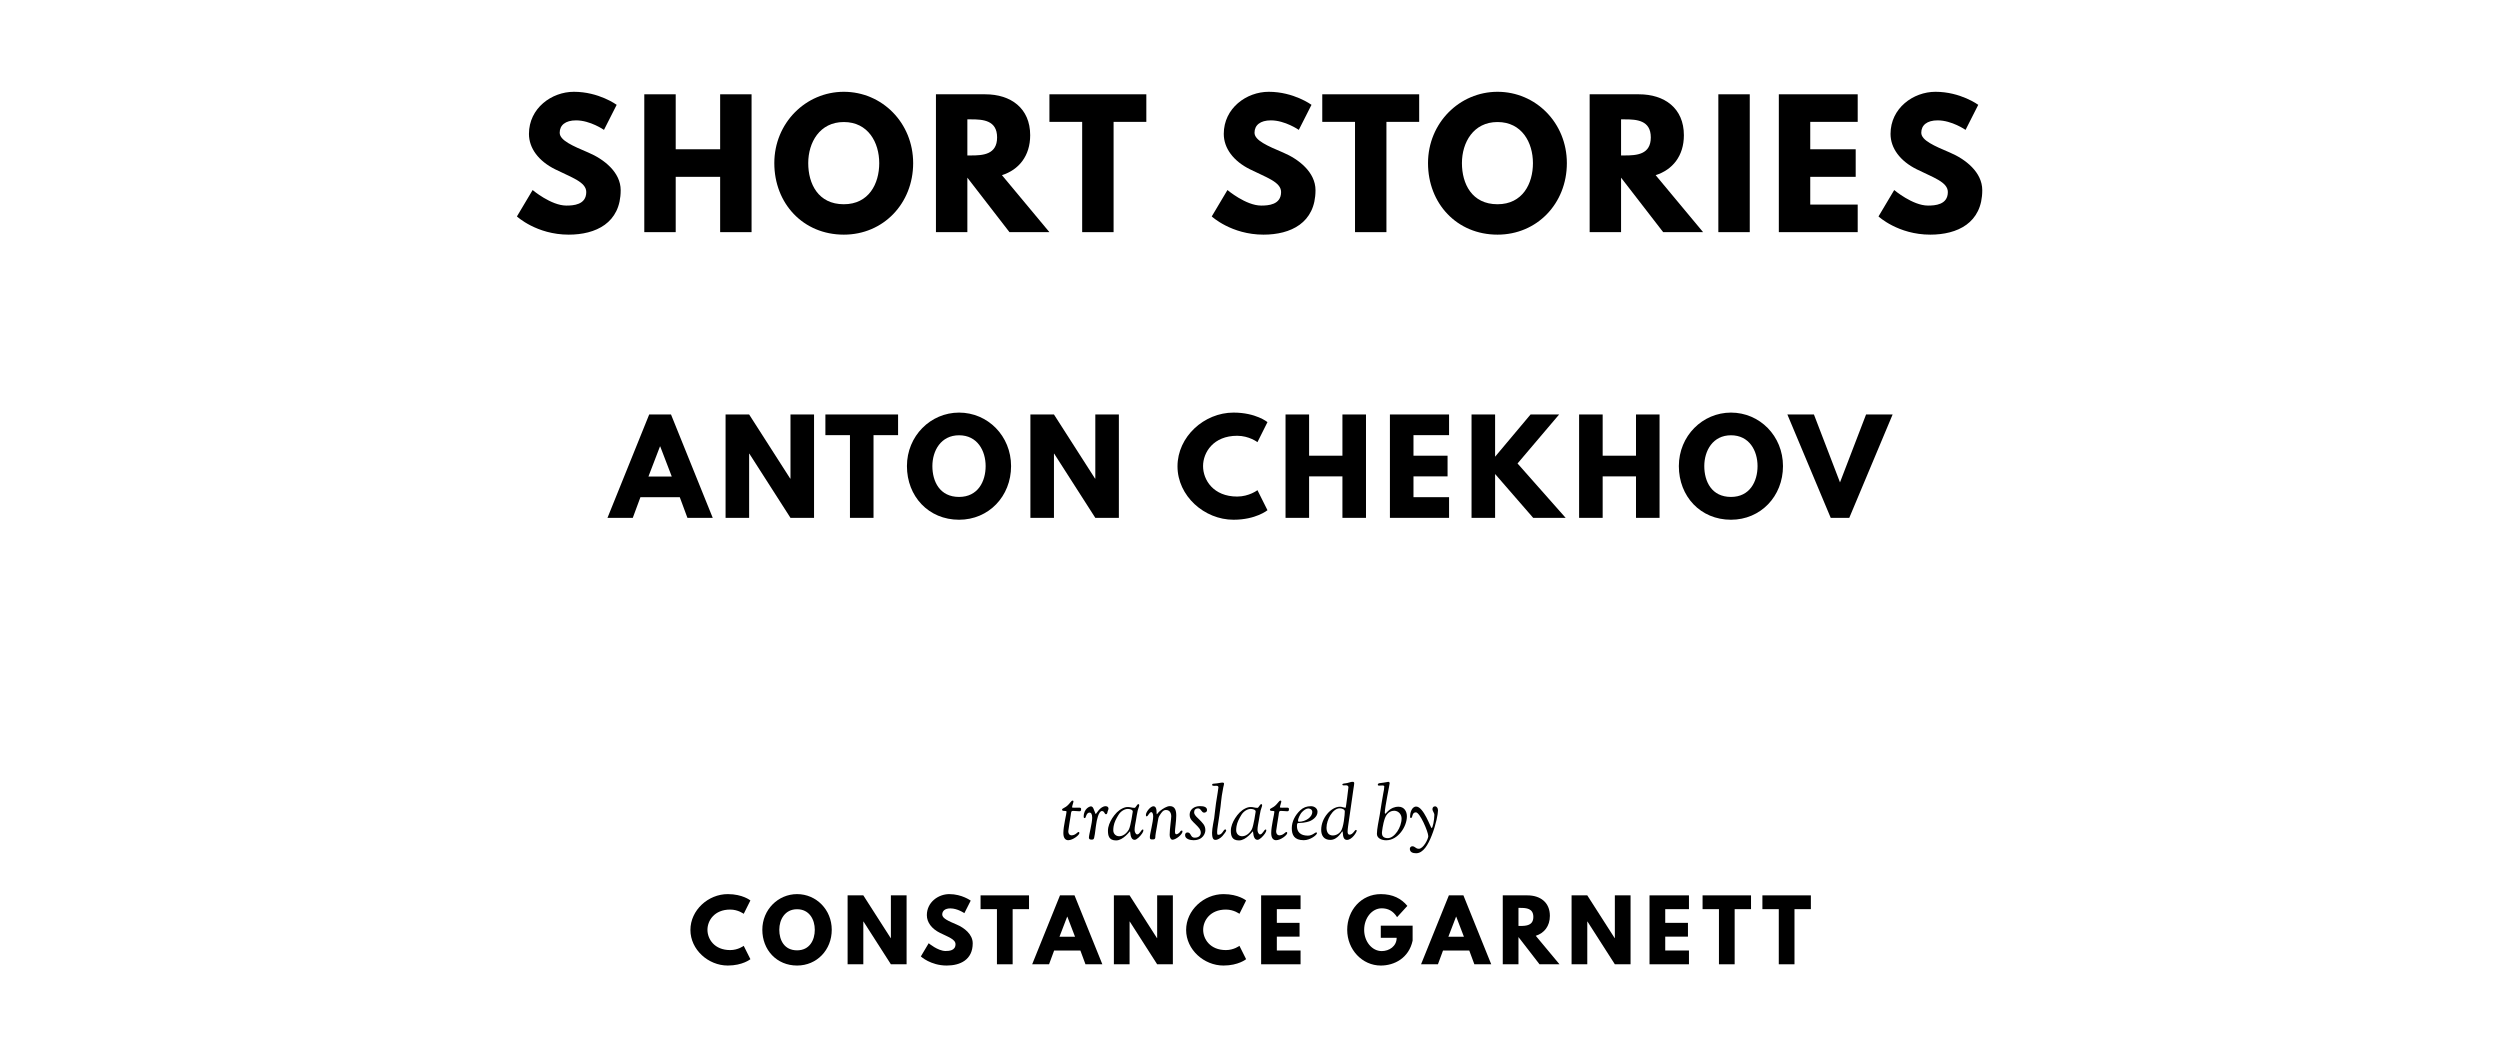
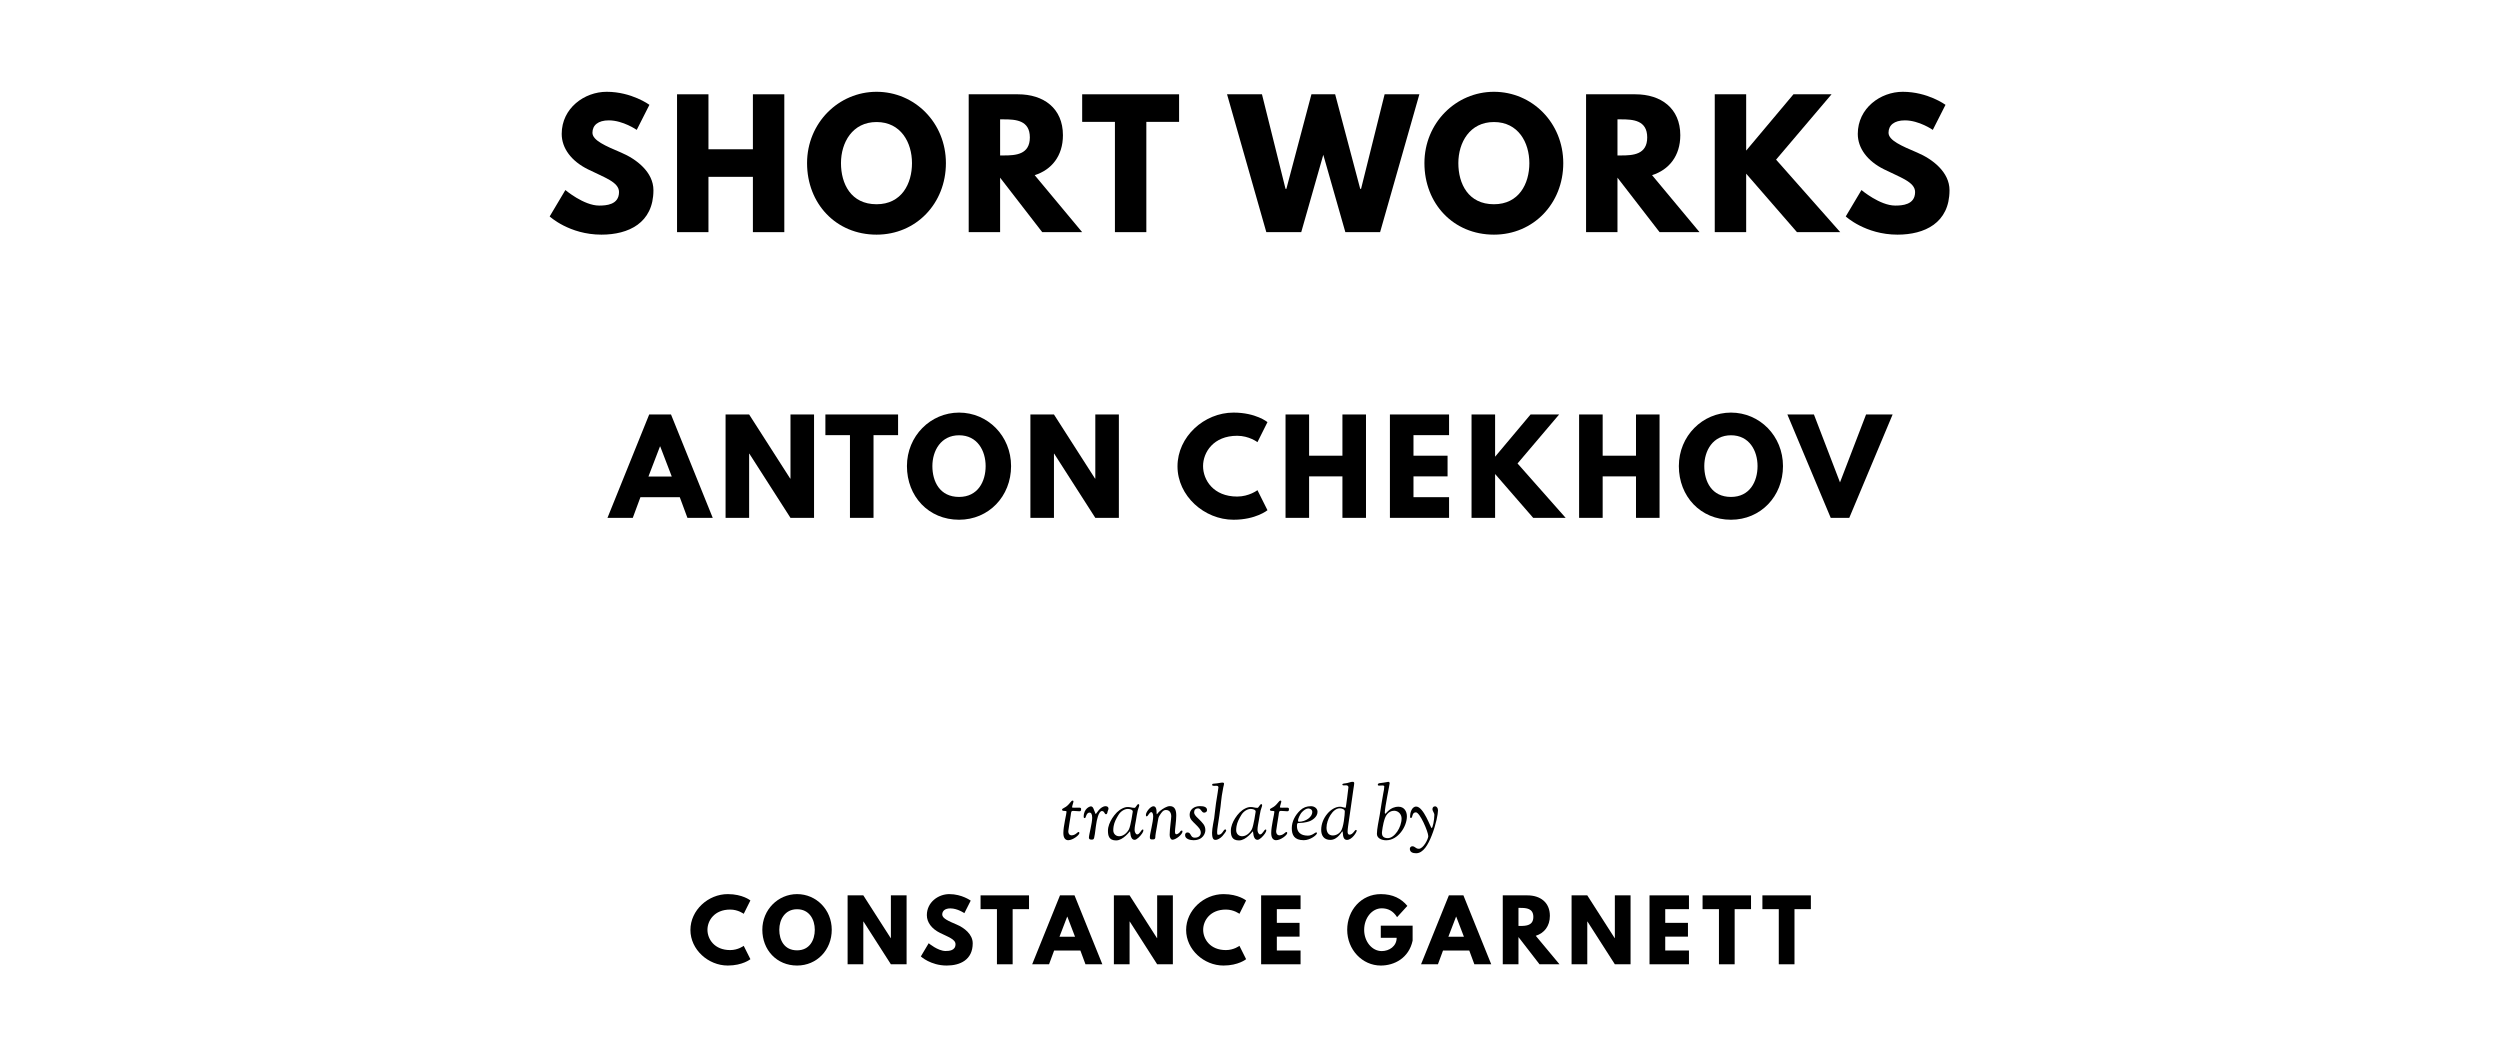
- <svg xmlns="http://www.w3.org/2000/svg" xmlns:ns1="https://standardebooks.org/vocab/1.0" version="1.1" viewBox="0 0 1400 590" ns1:generated-from="f1ea7ca66f30f1707c83b1a1261ff2e0b526725c">
-   <path d="m 321.383,51.404 c -12.444,0 -25.17,9.17 -25.17,23.579 0,8.047 5.427,15.251 14.69,19.836 9.17,4.585 17.404,7.111 17.404,12.725 0,7.205 -7.298,7.579 -11.134,7.579 -8.608,0 -18.901,-8.702 -18.901,-8.702 l -8.795,14.784 c 0,0 10.947,10.199 29.006,10.199 15.064,0 29.099,-6.456 29.099,-24.889 0,-10.105 -9.45,-17.404 -18.058,-21.053 -8.795,-3.743 -16.094,-6.83 -16.094,-11.135 0,-4.211 3.181,-6.924 9.17,-6.924 7.953,0 15.626,5.333 15.626,5.333 l 7.111,-14.035 c 0,0 -9.918,-7.298 -23.953,-7.298 z" />
-   <path d="m 378.395,99.029 24.889,0 0,30.971 17.591,0 0,-77.193 -17.591,0 0,30.784 -24.889,0 0,-30.784 -17.591,0 0,77.193 17.591,0 0,-30.971 z" />
-   <path d="m 433.614,91.357 c 0,22.55 16.094,40.047 38.924,40.047 22.175,0 38.83,-17.497 38.83,-40.047 0,-22.55 -17.404,-39.953 -38.83,-39.953 -21.24,0 -38.924,17.404 -38.924,39.953 z m 18.994,0 c 0,-11.509 6.363,-23.018 19.93,-23.018 13.661,0 19.836,11.509 19.836,23.018 0,11.509 -5.801,23.018 -19.836,23.018 -14.409,0 -19.93,-11.509 -19.93,-23.018 z" />
-   <path d="m 524.13,52.807 0,77.193 17.591,0 0,-30.503 L 565.3,130 l 22.363,0 -26.573,-31.906 c 9.45,-2.994 15.813,-10.76 15.813,-22.363 0,-15.158 -10.854,-22.924 -25.17,-22.924 l -27.602,0 z m 17.591,34.246 0,-20.211 2.058,0 c 6.643,0 14.596,0.468 14.596,10.105 0,9.637 -7.953,10.105 -14.596,10.105 l -2.058,0 z" />
-   <path d="m 587.678,68.246 18.339,0 0,61.754 17.591,0 0,-61.754 18.339,0 0,-15.439 -54.269,0 0,15.439 z" />
-   <path d="m 710.484,51.404 c -12.444,0 -25.17,9.17 -25.17,23.579 0,8.047 5.427,15.251 14.69,19.836 9.17,4.585 17.404,7.111 17.404,12.725 0,7.205 -7.298,7.579 -11.134,7.579 -8.608,0 -18.901,-8.702 -18.901,-8.702 l -8.795,14.784 c 0,0 10.947,10.199 29.006,10.199 15.064,0 29.099,-6.456 29.099,-24.889 0,-10.105 -9.45,-17.404 -18.058,-21.053 -8.795,-3.743 -16.094,-6.83 -16.094,-11.135 0,-4.211 3.181,-6.924 9.17,-6.924 7.953,0 15.626,5.333 15.626,5.333 l 7.111,-14.035 c 0,0 -9.918,-7.298 -23.953,-7.298 z" />
-   <path d="m 740.471,68.246 18.339,0 0,61.754 17.591,0 0,-61.754 18.339,0 0,-15.439 -54.269,0 0,15.439 z" />
-   <path d="m 799.689,91.357 c 0,22.55 16.094,40.047 38.924,40.047 22.175,0 38.83,-17.497 38.83,-40.047 0,-22.55 -17.404,-39.953 -38.83,-39.953 -21.24,0 -38.924,17.404 -38.924,39.953 z m 18.994,0 c 0,-11.509 6.363,-23.018 19.93,-23.018 13.661,0 19.836,11.509 19.836,23.018 0,11.509 -5.801,23.018 -19.836,23.018 -14.409,0 -19.93,-11.509 -19.93,-23.018 z" />
-   <path d="m 890.205,52.807 0,77.193 17.591,0 0,-30.503 L 931.374,130 l 22.363,0 -26.573,-31.906 c 9.45,-2.994 15.813,-10.76 15.813,-22.363 0,-15.158 -10.854,-22.924 -25.17,-22.924 l -27.602,0 z m 17.591,34.246 0,-20.211 2.058,0 c 6.643,0 14.596,0.468 14.596,10.105 0,9.637 -7.953,10.105 -14.596,10.105 l -2.058,0 z" />
-   <path d="m 979.864,52.807 -17.591,0 0,77.193 17.591,0 0,-77.193 z" />
-   <path d="m 1040.311,52.807 -44.164,0 0,77.193 44.164,0 0,-15.439 -26.573,0 0,-15.532 25.45,0 0,-15.439 -25.45,0 0,-15.345 26.573,0 0,-15.439 z" />
-   <path d="m 1083.868,51.404 c -12.444,0 -25.169,9.17 -25.169,23.579 0,8.047 5.427,15.251 14.69,19.836 9.17,4.585 17.404,7.111 17.404,12.725 0,7.205 -7.298,7.579 -11.134,7.579 -8.608,0 -18.901,-8.702 -18.901,-8.702 l -8.795,14.784 c 0,0 10.947,10.199 29.006,10.199 15.064,0 29.099,-6.456 29.099,-24.889 0,-10.105 -9.45,-17.404 -18.058,-21.053 -8.795,-3.743 -16.094,-6.83 -16.094,-11.135 0,-4.211 3.181,-6.924 9.17,-6.924 7.953,0 15.626,5.333 15.626,5.333 l 7.111,-14.035 c 0,0 -9.918,-7.298 -23.953,-7.298 z" />
+ <svg xmlns="http://www.w3.org/2000/svg" xmlns:ns1="https://standardebooks.org/vocab/1.0" version="1.1" viewBox="0 0 1400 590" ns1:generated-from="1a189bfdeca9592caa45bc684fd882cb7895c693">
+   <path d="m 339.724,51.404 c -12.444,0 -25.17,9.17 -25.17,23.579 0,8.047 5.427,15.251 14.69,19.836 9.17,4.585 17.404,7.111 17.404,12.725 0,7.205 -7.298,7.579 -11.135,7.579 -8.608,0 -18.901,-8.702 -18.901,-8.702 l -8.795,14.784 c 0,0 10.947,10.199 29.006,10.199 15.064,0 29.099,-6.456 29.099,-24.889 0,-10.105 -9.45,-17.404 -18.058,-21.053 -8.795,-3.743 -16.094,-6.83 -16.094,-11.135 0,-4.211 3.181,-6.924 9.17,-6.924 7.953,0 15.626,5.333 15.626,5.333 l 7.111,-14.035 c 0,0 -9.918,-7.298 -23.953,-7.298 z" />
+   <path d="m 396.735,99.029 24.889,0 0,30.971 17.591,0 0,-77.193 -17.591,0 0,30.784 -24.889,0 0,-30.784 -17.591,0 0,77.193 17.591,0 0,-30.971 z" />
+   <path d="m 451.955,91.357 c 0,22.55 16.094,40.047 38.924,40.047 22.175,0 38.83,-17.497 38.83,-40.047 0,-22.55 -17.404,-39.953 -38.83,-39.953 -21.24,0 -38.924,17.404 -38.924,39.953 z m 18.994,0 c 0,-11.509 6.363,-23.018 19.93,-23.018 13.661,0 19.836,11.509 19.836,23.018 0,11.509 -5.801,23.018 -19.836,23.018 -14.409,0 -19.93,-11.509 -19.93,-23.018 z" />
+   <path d="m 542.471,52.807 0,77.193 17.591,0 0,-30.503 L 583.64,130 l 22.363,0 -26.573,-31.906 c 9.45,-2.994 15.813,-10.76 15.813,-22.363 0,-15.158 -10.854,-22.924 -25.17,-22.924 l -27.602,0 z m 17.591,34.246 0,-20.211 2.058,0 c 6.643,0 14.597,0.468 14.597,10.105 0,9.637 -7.953,10.105 -14.597,10.105 l -2.058,0 z" />
+   <path d="m 606.019,68.246 18.339,0 0,61.754 17.591,0 0,-61.754 18.339,0 0,-15.439 -54.269,0 0,15.439 z" />
+   <path d="m 753.395,130 19.462,0 21.988,-77.193 -19.462,0 -13.193,52.959 -0.468,0 -14.035,-52.959 -13.287,0 -14.035,52.959 -0.468,0 -13.193,-52.959 -19.556,0 L 709.137,130 728.693,130 741.044,86.678 753.395,130 Z" />
+   <path d="m 797.678,91.357 c 0,22.55 16.094,40.047 38.924,40.047 22.175,0 38.83,-17.497 38.83,-40.047 0,-22.55 -17.404,-39.953 -38.83,-39.953 -21.24,0 -38.924,17.404 -38.924,39.953 z m 18.994,0 c 0,-11.509 6.363,-23.018 19.93,-23.018 13.661,0 19.836,11.509 19.836,23.018 0,11.509 -5.801,23.018 -19.836,23.018 -14.409,0 -19.93,-11.509 -19.93,-23.018 z" />
+   <path d="m 888.194,52.807 0,77.193 17.591,0 0,-30.503 L 929.364,130 l 22.363,0 -26.573,-31.906 c 9.45,-2.994 15.813,-10.76 15.813,-22.363 0,-15.158 -10.854,-22.924 -25.17,-22.924 l -27.602,0 z m 17.591,34.246 0,-20.211 2.058,0 c 6.643,0 14.596,0.468 14.596,10.105 0,9.637 -7.953,10.105 -14.596,10.105 l -2.058,0 z" />
+   <path d="m 1030.532,130 -35.93,-40.608 31.064,-36.585 -21.333,0 -26.48,31.532 0,-31.532 -17.591,0 0,77.193 17.591,0 0,-32.749 L 1006.298,130 l 24.234,0 z" />
+   <path d="m 1065.528,51.404 c -12.444,0 -25.17,9.17 -25.17,23.579 0,8.047 5.427,15.251 14.69,19.836 9.17,4.585 17.404,7.111 17.404,12.725 0,7.205 -7.298,7.579 -11.134,7.579 -8.608,0 -18.901,-8.702 -18.901,-8.702 l -8.795,14.784 c 0,0 10.947,10.199 29.006,10.199 15.064,0 29.099,-6.456 29.099,-24.889 0,-10.105 -9.45,-17.404 -18.058,-21.053 -8.795,-3.743 -16.094,-6.83 -16.094,-11.135 0,-4.211 3.181,-6.924 9.17,-6.924 7.953,0 15.626,5.333 15.626,5.333 l 7.111,-14.035 c 0,0 -9.918,-7.298 -23.953,-7.298 z" />
  <path d="m 375.763,232.105 -12.211,0 L 340.184,290 l 14.175,0 4.281,-11.579 22.035,0 4.281,11.579 14.175,0 -23.368,-57.895 z m 0.421,34.737 -13.053,0 6.456,-16.842 0.14,0 6.456,16.842 z" />
  <path d="m 419.514,254.07 0.14,0 23.018,35.93 13.193,0 0,-57.895 -13.193,0 0,35.93 -0.14,0 -23.018,-35.93 -13.193,0 0,57.895 13.193,0 0,-35.93 z" />
  <path d="m 462.223,243.684 13.754,0 0,46.316 13.193,0 0,-46.316 13.754,0 0,-11.579 -40.702,0 0,11.579 z" />
  <path d="m 507.886,261.018 c 0,16.912 12.07,30.035 29.193,30.035 16.632,0 29.123,-13.123 29.123,-30.035 0,-16.912 -13.053,-29.965 -29.123,-29.965 -15.93,0 -29.193,13.053 -29.193,29.965 z m 14.246,0 c 0,-8.632 4.772,-17.263 14.947,-17.263 10.246,0 14.877,8.632 14.877,17.263 0,8.632 -4.351,17.263 -14.877,17.263 -10.807,0 -14.947,-8.632 -14.947,-17.263 z" />
  <path d="m 590.216,254.07 0.14,0 L 613.374,290 l 13.193,0 0,-57.895 -13.193,0 0,35.93 -0.14,0 -23.018,-35.93 -13.193,0 0,57.895 13.193,0 0,-35.93 z" />
  <path d="m 692.803,278.07 c -13.263,0 -19.088,-9.263 -19.088,-17.053 0,-7.719 5.825,-16.982 19.088,-16.982 6.737,0 11.368,3.579 11.368,3.579 l 5.614,-11.228 c 0,0 -6.456,-5.333 -19.018,-5.333 -16.421,0 -31.368,13.474 -31.368,30.105 0,16.561 15.018,29.895 31.368,29.895 12.561,0 19.018,-5.333 19.018,-5.333 l -5.614,-11.228 c 0,0 -4.632,3.579 -11.368,3.579 z" />
  <path d="m 733.094,266.772 18.667,0 0,23.228 13.193,0 0,-57.895 -13.193,0 0,23.088 -18.667,0 0,-23.088 -13.193,0 0,57.895 13.193,0 0,-23.228 z" />
  <path d="m 811.478,232.105 -33.123,0 0,57.895 33.123,0 0,-11.579 -19.93,0 0,-11.649 19.088,0 0,-11.579 -19.088,0 0,-11.509 19.93,0 0,-11.579 z" />
  <path d="m 876.764,290 -26.947,-30.456 23.298,-27.439 -16,0 -19.86,23.649 0,-23.649 -13.193,0 0,57.895 13.193,0 0,-24.561 21.333,24.561 18.175,0 z" />
  <path d="m 897.491,266.772 18.667,0 0,23.228 13.193,0 0,-57.895 -13.193,0 0,23.088 -18.667,0 0,-23.088 -13.193,0 0,57.895 13.193,0 0,-23.228 z" />
  <path d="m 940.156,261.018 c 0,16.912 12.07,30.035 29.193,30.035 16.632,0 29.123,-13.123 29.123,-30.035 0,-16.912 -13.053,-29.965 -29.123,-29.965 -15.93,0 -29.193,13.053 -29.193,29.965 z m 14.246,0 c 0,-8.632 4.772,-17.263 14.947,-17.263 10.246,0 14.877,8.632 14.877,17.263 0,8.632 -4.351,17.263 -14.877,17.263 -10.807,0 -14.947,-8.632 -14.947,-17.263 z" />
  <path d="m 1025.205,290 10.386,0 24.281,-57.895 -14.877,0 -14.597,38.035 -14.597,-38.035 -14.877,0 L 1025.205,290 Z" />
  <path d="m 594.755,453.422 c 0,1.19 2.508,0.255 2.508,1.148 0,1.148 -1.785,8.034 -1.785,11.945 0,3.316 1.573,3.996 2.721,3.996 2.635,0 6.249,-2.891 6.249,-3.996 0,-0.595 -0.34,-0.595 -0.468,-0.595 -0.68,0 -1.658,1.87 -3.996,1.87 -0.17,0 -1.743,-0.085 -1.743,-2.338 0,-0.68 0.978,-6.206 1.36,-8.842 0.255,-1.743 0.128,-2.508 1.36,-2.508 0.935,0 2.763,0.213 3.443,0.213 0.765,0 1.02,-0.255 1.02,-1.233 0,-0.51 -0.213,-0.808 -1.105,-0.808 -0.468,0 -0.808,0.043 -2.465,0.043 -1.403,0 -1.488,-0.043 -1.488,-0.298 0,-0.638 0.765,-2.635 0.765,-3.188 0,-0.383 -0.213,-0.51 -0.425,-0.51 -0.68,0 -0.765,0.553 -2.465,2.338 -1.87,1.955 -3.486,1.913 -3.486,2.763 z" />
  <path d="m 606.863,457.418 c 0,0.595 0.34,0.723 0.51,0.723 0.213,0 0.34,-0.128 0.468,-0.255 0.255,-0.298 0.595,-2.848 2.338,-2.848 0.765,0 1.445,0.765 1.445,2.891 0,3.188 -1.828,9.437 -1.828,11.137 0,1.02 0.85,1.105 1.275,1.105 l 0.213,0 c 1.53,0 1.445,0 2.38,-7.226 l 0.213,-1.403 c 0.213,-1.785 1.275,-7.354 3.188,-7.354 1.53,0 1.36,1.785 2.295,1.785 0.765,0 0.85,-1.318 0.935,-1.615 0.128,-0.468 0.468,-1.02 0.468,-1.573 0,-0.595 -0.468,-1.318 -1.573,-1.318 -3.146,0 -5.271,4.378 -5.569,4.378 -0.085,0 -0.128,-0.043 -1.19,-2.806 -0.255,-0.68 -0.68,-1.488 -1.573,-1.488 -0.383,0 -3.996,1.02 -3.996,5.866 z" />
  <path d="m 620.454,465.154 c 0,2.763 0.51,5.484 4.548,5.484 4.038,0 7.566,-5.101 7.779,-5.101 0.298,0 -0.085,4.761 2.635,4.761 1.148,0 3.061,-1.955 4.123,-3.486 0.553,-0.765 0.765,-1.403 0.765,-1.828 0,-0.17 -0.043,-0.468 -0.383,-0.468 -0.808,0 -1.7,2.763 -3.103,2.763 -0.808,0 -1.445,-1.403 -1.445,-2.508 0,-1.615 0.425,-3.571 0.765,-5.441 0.34,-1.913 0.595,-3.868 0.978,-5.441 0.298,-1.233 0.85,-2.253 0.85,-2.933 0,-0.468 -0.213,-0.638 -0.468,-0.638 -0.85,0 -1.36,2.083 -2.21,2.083 -1.403,0 -2.295,-0.468 -3.613,-0.468 -1.105,0 -1.955,0.213 -3.103,0.765 -2.253,1.063 -4.208,3.103 -5.739,5.526 -1.318,2.125 -2.38,4.548 -2.38,6.929 z m 2.976,-0.255 c 0,-0.765 0.085,-1.53 0.213,-2.295 0.383,-2.21 1.403,-4.123 2.635,-6.164 1.275,-2.168 3.528,-3.443 5.271,-3.443 0.893,0 2.806,0.298 2.806,1.488 0,0.128 -1.148,7.949 -2.168,9.989 -0.383,0.765 -2.38,3.826 -5.441,3.826 -1.785,0 -3.316,-1.275 -3.316,-3.401 z" />
  <path d="m 641.7,456.355 c 0,0.468 0.085,0.808 0.383,0.808 0.935,0 1.403,-2.38 2.721,-2.38 0.425,0 0.978,0.85 0.978,2.338 0,3.273 -1.87,9.862 -1.87,11.647 0,1.233 0.34,1.318 1.488,1.318 1.105,0 1.445,-0.17 1.573,-1.105 0.085,-0.595 -0.213,-0.085 0.85,-5.824 1.02,-5.484 0.51,-5.101 2.338,-7.694 0.978,-1.403 1.785,-1.87 2.763,-1.87 2.763,0 2.976,2.806 2.976,3.486 0,1.573 -0.893,7.269 -0.893,10.499 0,1.488 0.723,2.678 1.573,2.678 1.87,0 5.611,-2.976 5.611,-4.633 0,-0.255 -0.085,-0.51 -0.383,-0.51 -0.638,0 -0.808,0.51 -1.318,1.148 0,0 -0.978,0.935 -1.7,0.935 -0.468,0 -0.808,-0.34 -0.808,-1.53 0,-1.445 0.723,-5.951 0.723,-8.927 0,-2.678 -0.595,-5.313 -3.571,-5.313 -1.785,0 -4.038,1.53 -5.186,2.423 -1.573,1.19 -1.87,2.125 -2.125,2.125 -0.383,0 0.51,-4.463 -1.955,-4.463 -1.615,0 -4.166,3.188 -4.166,4.846 z" />
  <path d="m 663.651,467.705 c 0,2.253 3.061,2.806 4.718,2.806 5.441,0 6.631,-4.038 6.631,-5.569 0,-2.848 -1.615,-4.038 -2.933,-5.526 -1.02,-1.105 -3.358,-2.848 -3.358,-4.463 0,-1.275 0.638,-2.253 2.253,-2.253 1.658,0 1.828,2.38 3.358,2.38 0.213,0 1.615,-0.128 1.615,-1.445 0,-1.658 -1.658,-2.21 -3.953,-2.21 -3.316,0 -5.781,1.955 -5.781,4.803 0,2.55 1.615,3.656 3.316,5.399 1.53,1.53 2.933,2.763 2.933,4.761 0,0.51 -0.298,2.721 -3.401,2.721 -2.593,0 -1.87,-2.933 -4.038,-2.933 -0.51,0 -1.36,0.213 -1.36,1.53 z" />
  <path d="m 678.75,466.344 c 0,3.996 1.233,3.996 2.083,3.996 0.808,0 2.593,-0.85 3.698,-2.125 1.02,-1.19 2.125,-2.635 2.125,-3.061 0,-0.425 -0.213,-0.68 -0.51,-0.68 -1.105,0 -1.53,3.018 -3.868,3.018 -0.553,0 -0.68,-0.213 -0.68,-1.658 0,-1.445 0.51,-4.123 1.233,-9.139 1.36,-9.139 0.638,-7.566 2.21,-15.813 0.128,-0.808 0.425,-1.36 0.425,-1.955 0,-0.425 -0.213,-0.68 -0.893,-0.68 -1.105,0 -2.04,0.425 -5.143,0.638 -0.553,0.043 -0.638,0.383 -0.638,0.595 0,0.468 0.383,0.595 1.233,0.595 0.51,0 0.595,-0.043 1.233,-0.043 0.638,0 1.063,0.34 1.063,0.85 0,0.51 -0.638,4.336 -1.36,8.927 -0.425,2.721 -0.638,5.739 -1.02,8.417 -0.085,0.68 -1.19,5.696 -1.19,8.119 z" />
  <path d="m 689.28,465.154 c 0,2.763 0.51,5.484 4.548,5.484 4.038,0 7.566,-5.101 7.779,-5.101 0.298,0 -0.085,4.761 2.635,4.761 1.148,0 3.061,-1.955 4.123,-3.486 0.553,-0.765 0.765,-1.403 0.765,-1.828 0,-0.17 -0.043,-0.468 -0.383,-0.468 -0.808,0 -1.7,2.763 -3.103,2.763 -0.808,0 -1.445,-1.403 -1.445,-2.508 0,-1.615 0.425,-3.571 0.765,-5.441 0.34,-1.913 0.595,-3.868 0.978,-5.441 0.298,-1.233 0.85,-2.253 0.85,-2.933 0,-0.468 -0.213,-0.638 -0.468,-0.638 -0.85,0 -1.36,2.083 -2.21,2.083 -1.403,0 -2.295,-0.468 -3.613,-0.468 -1.105,0 -1.955,0.213 -3.103,0.765 -2.253,1.063 -4.208,3.103 -5.739,5.526 -1.318,2.125 -2.38,4.548 -2.38,6.929 z m 2.976,-0.255 c 0,-0.765 0.085,-1.53 0.213,-2.295 0.383,-2.21 1.403,-4.123 2.635,-6.164 1.275,-2.168 3.528,-3.443 5.271,-3.443 0.893,0 2.806,0.298 2.806,1.488 0,0.128 -1.148,7.949 -2.168,9.989 -0.383,0.765 -2.38,3.826 -5.441,3.826 -1.785,0 -3.316,-1.275 -3.316,-3.401 z" />
  <path d="m 711.154,453.422 c 0,1.19 2.508,0.255 2.508,1.148 0,1.148 -1.785,8.034 -1.785,11.945 0,3.316 1.573,3.996 2.721,3.996 2.635,0 6.249,-2.891 6.249,-3.996 0,-0.595 -0.34,-0.595 -0.468,-0.595 -0.68,0 -1.658,1.87 -3.996,1.87 -0.17,0 -1.743,-0.085 -1.743,-2.338 0,-0.68 0.978,-6.206 1.36,-8.842 0.255,-1.743 0.128,-2.508 1.36,-2.508 0.935,0 2.763,0.213 3.443,0.213 0.765,0 1.02,-0.255 1.02,-1.233 0,-0.51 -0.213,-0.808 -1.105,-0.808 -0.468,0 -0.808,0.043 -2.465,0.043 -1.403,0 -1.488,-0.043 -1.488,-0.298 0,-0.638 0.765,-2.635 0.765,-3.188 0,-0.383 -0.213,-0.51 -0.425,-0.51 -0.68,0 -0.765,0.553 -2.465,2.338 -1.87,1.955 -3.486,1.913 -3.486,2.763 z" />
  <path d="m 723.403,463.751 c 0,3.783 1.318,6.759 6.716,6.759 3.698,0 7.396,-2.976 7.396,-3.953 0,-0.255 -0.17,-0.425 -0.51,-0.425 -0.468,0 -2.168,1.828 -4.591,1.828 -4.208,0 -6.121,-2.125 -6.121,-5.314 0,-1.105 0.128,-1.743 0.723,-1.743 3.996,-0.043 6.291,-0.978 6.674,-1.148 0.808,-0.34 4.123,-2.083 4.123,-5.143 0,-1.87 -1.7,-3.146 -3.698,-3.146 -2.38,0 -4.336,0.765 -5.909,2.253 -2.933,2.721 -4.803,6.376 -4.803,10.032 z m 3.486,-4.421 c 0,-0.553 0.978,-3.273 2.253,-4.591 1.105,-1.148 2.423,-1.998 3.486,-1.998 0.723,0 2.253,0.383 2.253,1.998 0,2.678 -3.486,5.441 -7.609,5.441 -0.298,0 -0.383,-0.553 -0.383,-0.85 z" />
  <path d="m 739.868,464.687 c 0,3.188 1.488,5.654 5.101,5.654 4.208,0 6.376,-4.761 6.759,-4.761 0.595,0 -0.383,4.761 2.593,4.761 2.763,0 5.441,-4.293 5.441,-5.186 0,-0.17 -0.128,-0.383 -0.468,-0.383 -0.68,0 -1.658,2.635 -3.528,2.635 -0.978,0 -1.105,-0.893 -1.105,-1.828 0,-1.275 0.425,-3.953 0.893,-7.184 2.38,-17.386 2.806,-18.746 2.806,-19.851 0,-0.383 -0.298,-0.723 -0.68,-0.723 -1.148,0 -0.893,0.085 -3.273,0.68 -1.19,0.298 -2.678,0.128 -2.678,0.85 0,0.298 0.255,0.468 0.68,0.468 0.043,0 1.02,-0.043 1.488,-0.043 0.638,0 1.233,0.425 1.233,1.063 0,0.298 -1.403,11.477 -1.53,11.477 -1.19,0 -2.04,-0.553 -3.146,-0.553 -5.058,0 -10.584,6.334 -10.584,12.922 z m 2.976,-1.19 c 0,-4.463 3.486,-10.84 7.396,-10.84 1.148,0 2.848,0.553 2.848,1.7 0,1.7 -0.638,9.182 -2.338,11.307 -1.105,1.403 -2.763,2.21 -4.293,2.21 -2.593,0 -3.613,-1.913 -3.613,-4.378 z" />
  <path d="m 771.07,466.982 c 0,2.465 2.678,3.571 5.186,3.571 6.589,0 11.605,-7.609 11.605,-13.39 0,-2.763 -1.488,-5.399 -4.676,-5.399 -4.888,0 -6.886,3.953 -7.481,3.953 -0.085,0 -0.213,-0.34 -0.213,-0.638 0,-3.061 2.721,-15.728 2.721,-16.493 0,-0.468 -0.34,-0.765 -0.808,-0.765 -0.255,0 -1.02,0.255 -2.678,0.468 -1.955,0.255 -3.146,0.213 -3.146,1.063 0,0.595 0.34,0.595 0.808,0.595 0.638,0 1.105,-0.085 1.743,-0.085 0.85,0 1.063,0.298 1.063,0.51 0,1.02 -0.255,2.508 -0.638,4.336 -0.638,3.146 -1.148,7.269 -1.913,11.69 -0.595,3.443 -1.573,7.864 -1.573,10.584 z m 2.806,-0.51 c 0,-0.425 0.468,-4.973 1.7,-8.332 1.36,-3.698 4.123,-4.123 5.143,-4.123 2.338,0 4.166,1.955 4.166,4.336 0,4.888 -3.911,11.01 -7.736,11.01 -2.635,0 -3.273,-1.445 -3.273,-2.891 z" />
  <path d="m 789.506,475.313 c 0,1.955 1.7,2.508 3.528,2.508 3.996,0 6.716,-4.846 8.714,-9.904 2.508,-6.334 3.528,-12.2 3.528,-14.113 0,-1.318 -0.723,-2.253 -1.658,-2.253 -1.02,0 -1.445,0.808 -1.445,1.573 0,1.148 1.063,1.998 1.063,3.231 0,2.848 -0.935,7.396 -1.53,7.396 -0.468,0 -4.506,-12.072 -8.629,-12.072 -2.593,0 -3.443,3.698 -3.443,5.484 0,0.723 0.17,0.935 0.425,0.935 1.275,0 0.383,-3.188 2.848,-3.188 2.253,0 6.929,10.967 6.929,13.348 0,1.615 -2.806,7.056 -5.271,7.056 -1.955,0 -1.998,-1.403 -3.698,-1.403 -0.723,0 -1.36,0.68 -1.36,1.403 z" />
  <path d="m 408.902,532.047 c -8.842,0 -12.725,-6.175 -12.725,-11.368 0,-5.146 3.883,-11.322 12.725,-11.322 4.491,0 7.579,2.386 7.579,2.386 l 3.743,-7.485 c 0,0 -4.304,-3.556 -12.678,-3.556 -10.947,0 -20.912,8.982 -20.912,20.07 0,11.041 10.012,19.93 20.912,19.93 8.374,0 12.678,-3.556 12.678,-3.556 l -3.743,-7.485 c 0,0 -3.088,2.386 -7.579,2.386 z" />
  <path d="m 426.904,520.678 c 0,11.275 8.047,20.023 19.462,20.023 11.088,0 19.415,-8.749 19.415,-20.023 0,-11.275 -8.702,-19.977 -19.415,-19.977 -10.62,0 -19.462,8.702 -19.462,19.977 z m 9.497,0 c 0,-5.754 3.181,-11.509 9.965,-11.509 6.83,0 9.918,5.754 9.918,11.509 0,5.754 -2.901,11.509 -9.918,11.509 -7.205,0 -9.965,-5.754 -9.965,-11.509 z" />
  <path d="m 483.457,516.047 0.094,0 15.345,23.953 8.795,0 0,-38.596 -8.795,0 0,23.953 -0.094,0 -15.345,-23.953 -8.795,0 0,38.596 8.795,0 0,-23.953 z" />
  <path d="m 531.622,500.702 c -6.222,0 -12.585,4.585 -12.585,11.789 0,4.023 2.713,7.626 7.345,9.918 4.585,2.292 8.702,3.556 8.702,6.363 0,3.602 -3.649,3.789 -5.567,3.789 -4.304,0 -9.45,-4.351 -9.45,-4.351 l -4.398,7.392 c 0,0 5.474,5.099 14.503,5.099 7.532,0 14.55,-3.228 14.55,-12.444 0,-5.053 -4.725,-8.702 -9.029,-10.526 -4.398,-1.871 -8.047,-3.415 -8.047,-5.567 0,-2.105 1.591,-3.462 4.585,-3.462 3.977,0 7.813,2.667 7.813,2.667 l 3.556,-7.018 c 0,0 -4.959,-3.649 -11.977,-3.649 z" />
  <path d="m 549.115,509.123 9.17,0 0,30.877 8.795,0 0,-30.877 9.17,0 0,-7.719 -27.135,0 0,7.719 z" />
  <path d="m 601.735,501.404 -8.14,0 L 578.016,540 l 9.45,0 2.854,-7.719 14.69,0 2.854,7.719 9.45,0 -15.579,-38.596 z m 0.281,23.158 -8.702,0 4.304,-11.228 0.094,0 4.304,11.228 z" />
  <path d="m 632.569,516.047 0.094,0 15.345,23.953 8.795,0 0,-38.596 -8.795,0 0,23.953 -0.094,0 -15.345,-23.953 -8.795,0 0,38.596 8.795,0 0,-23.953 z" />
  <path d="m 686.501,532.047 c -8.842,0 -12.725,-6.175 -12.725,-11.368 0,-5.146 3.883,-11.322 12.725,-11.322 4.491,0 7.579,2.386 7.579,2.386 l 3.743,-7.485 c 0,0 -4.304,-3.556 -12.678,-3.556 -10.947,0 -20.912,8.982 -20.912,20.07 0,11.041 10.012,19.93 20.912,19.93 8.374,0 12.678,-3.556 12.678,-3.556 l -3.743,-7.485 c 0,0 -3.088,2.386 -7.579,2.386 z" />
  <path d="m 728.315,501.404 -22.082,0 0,38.596 22.082,0 0,-7.719 -13.287,0 0,-7.766 12.725,0 0,-7.719 -12.725,0 0,-7.673 13.287,0 0,-7.719 z" />
  <path d="m 791.065,518.386 -17.825,0 0,6.784 8.889,0 c 0,4.725 -4.164,7.439 -8.374,7.439 -5.427,0 -9.825,-5.333 -9.825,-11.883 0,-6.69 4.398,-12.07 9.825,-12.07 3.415,0 6.363,1.357 8.608,4.959 l 5.754,-6.316 c -3.368,-4.07 -8.094,-6.596 -14.877,-6.596 -10.854,0 -18.807,8.936 -18.807,20.023 0,11.041 8.421,19.977 18.807,19.977 7.579,0 15.719,-4.164 17.825,-13.942 l 0,-8.374 z" />
  <path d="m 819.509,501.404 -8.14,0 L 795.79,540 l 9.45,0 2.854,-7.719 14.69,0 2.854,7.719 9.45,0 -15.579,-38.596 z m 0.281,23.158 -8.702,0 4.304,-11.228 0.094,0 4.304,11.228 z" />
  <path d="m 841.548,501.404 0,38.596 8.795,0 0,-15.251 11.789,15.251 11.181,0 -13.287,-15.953 c 4.725,-1.497 7.906,-5.38 7.906,-11.181 0,-7.579 -5.427,-11.462 -12.585,-11.462 l -13.801,0 z m 8.795,17.123 0,-10.105 1.029,0 c 3.322,0 7.298,0.234 7.298,5.053 0,4.819 -3.977,5.053 -7.298,5.053 l -1.029,0 z" />
  <path d="m 888.878,516.047 0.094,0 15.345,23.953 8.795,0 0,-38.596 -8.795,0 0,23.953 -0.094,0 -15.345,-23.953 -8.795,0 0,38.596 8.795,0 0,-23.953 z" />
  <path d="m 945.815,501.404 -22.082,0 0,38.596 22.082,0 0,-7.719 -13.287,0 0,-7.766 12.725,0 0,-7.719 -12.725,0 0,-7.673 13.287,0 0,-7.719 z" />
  <path d="m 953.439,509.123 9.17,0 0,30.877 8.795,0 0,-30.877 9.17,0 0,-7.719 -27.134,0 0,7.719 z" />
  <path d="m 986.948,509.123 9.17,0 0,30.877 8.795,0 0,-30.877 9.17,0 0,-7.719 -27.135,0 0,7.719 z" />
</svg>
